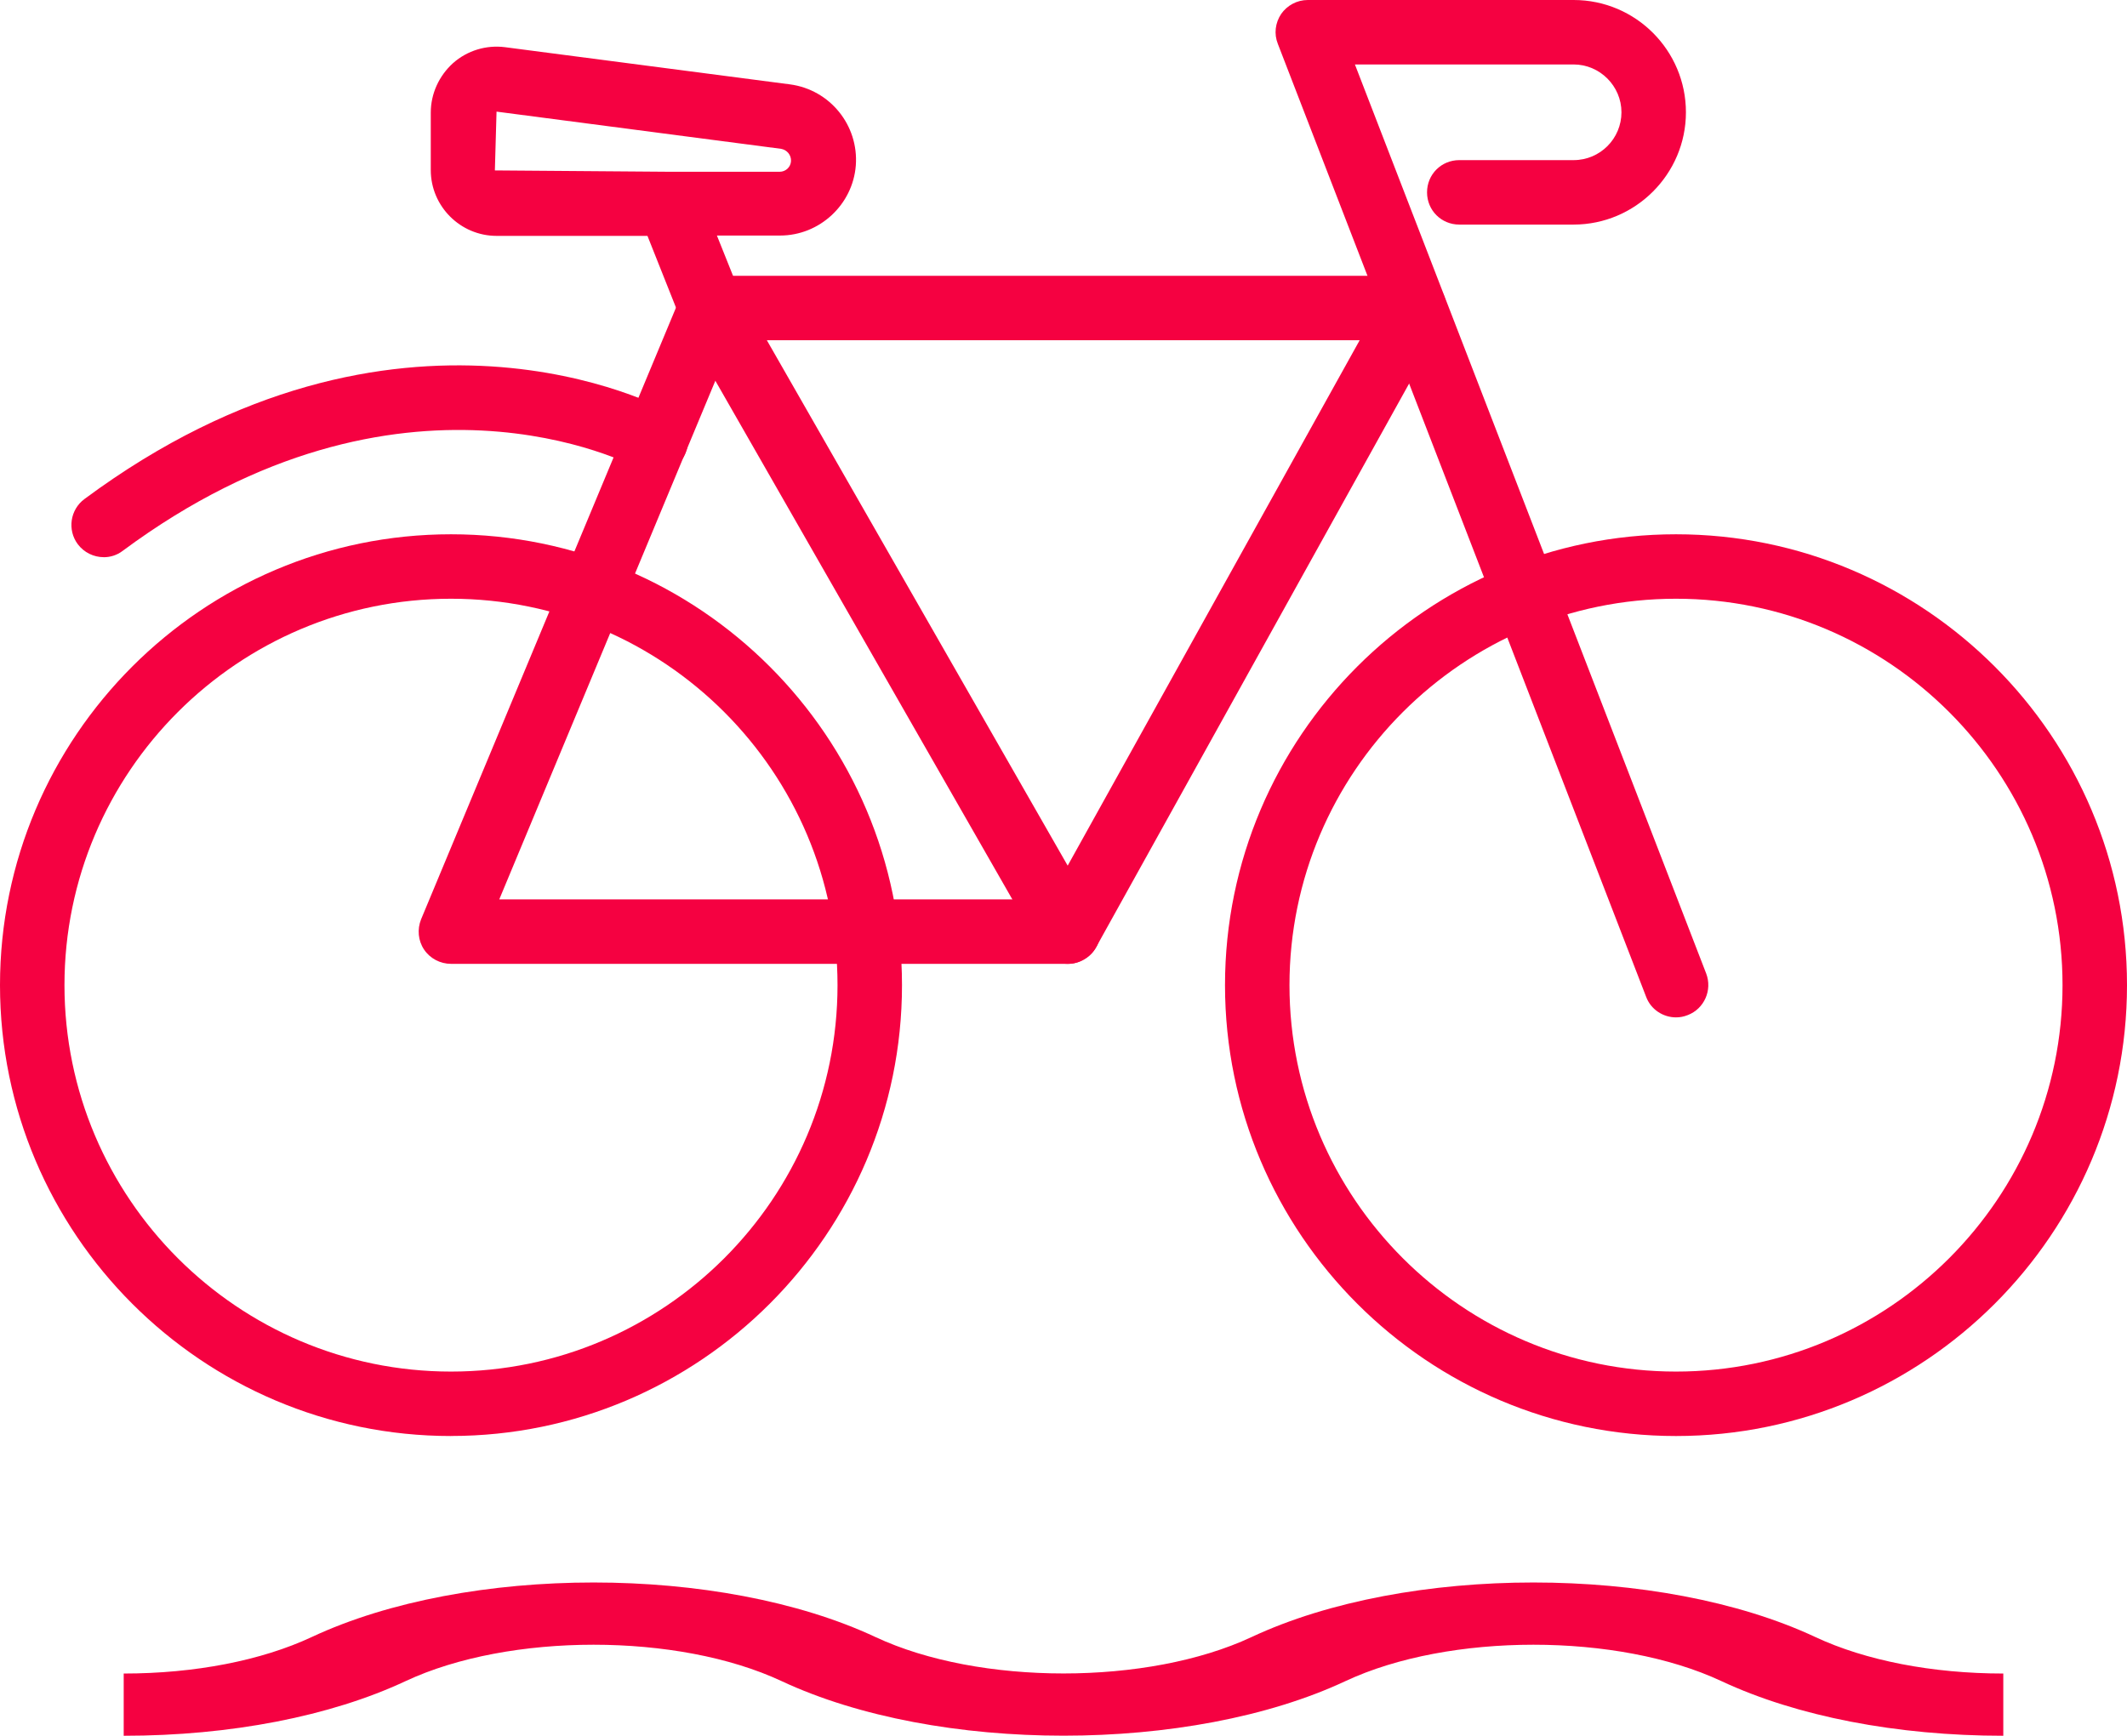
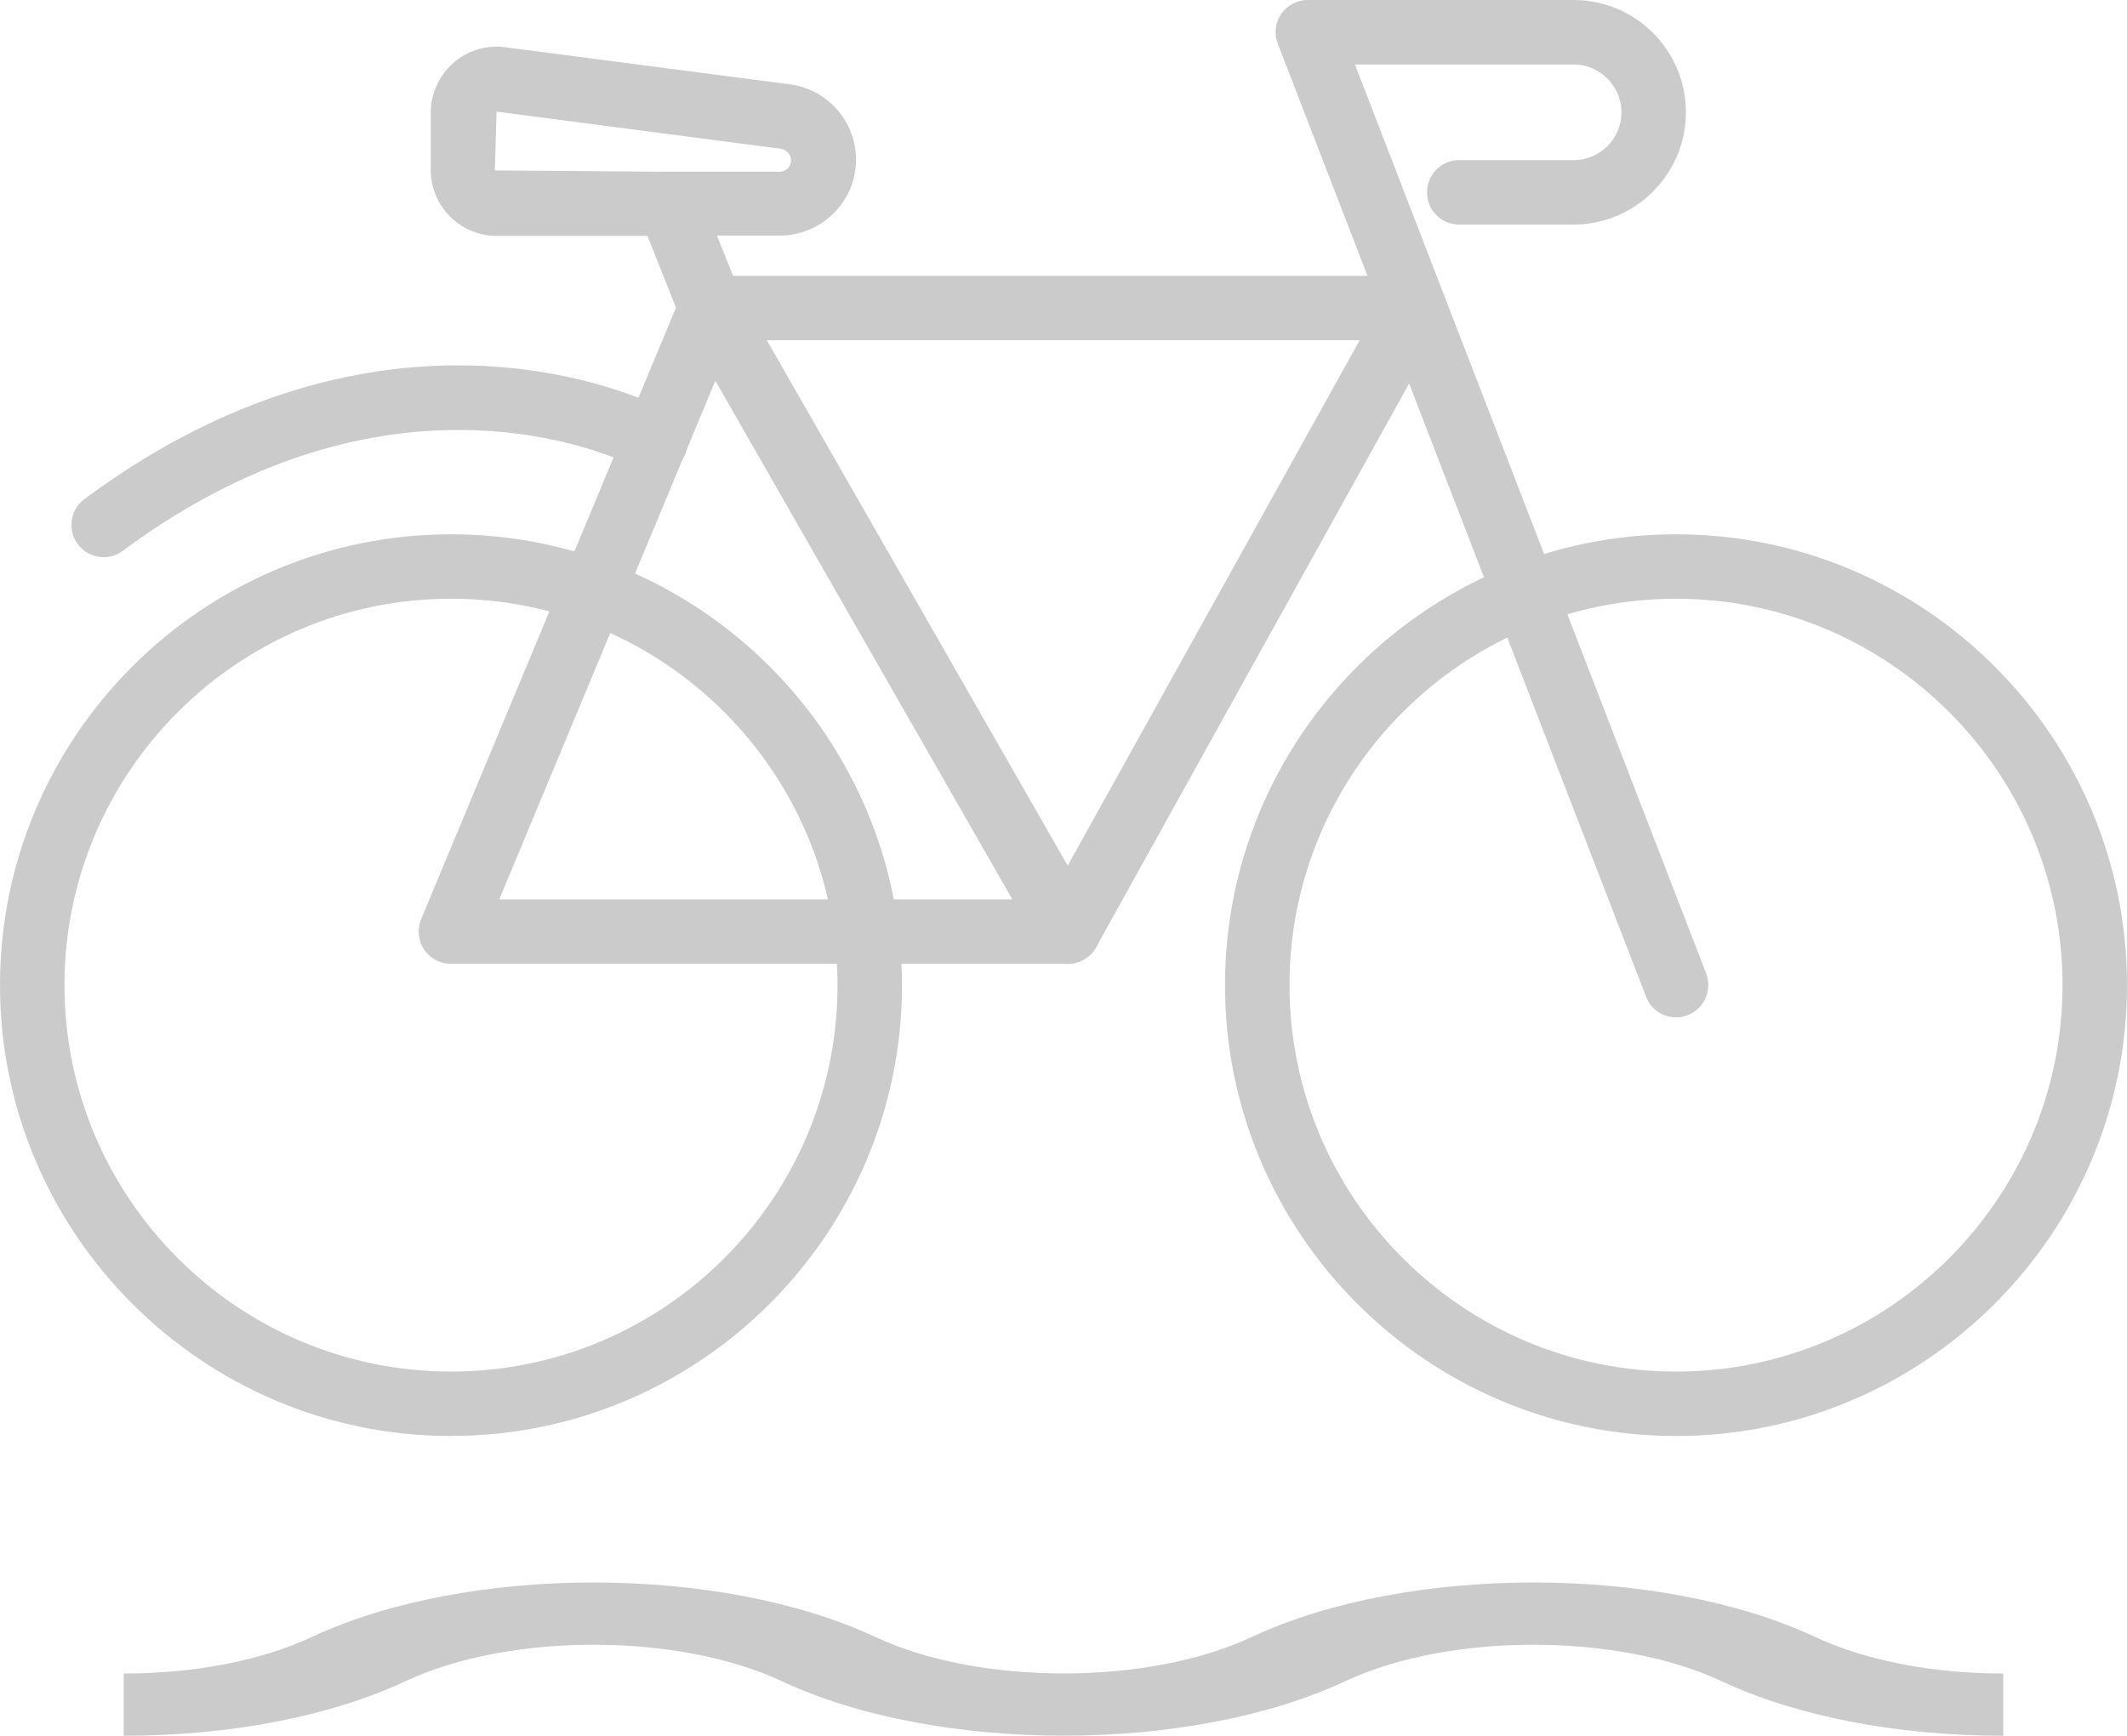
<svg xmlns="http://www.w3.org/2000/svg" id="Layer_2" data-name="Layer 2" viewBox="0 0 508.08 414.74">
  <defs>
    <style>
      .cls-1 {
-         fill: #F50141;
+         fill: #cbcbcb;
      }
    </style>
  </defs>
  <g class="cls-1" id="Predict_-_Introduction" data-name="Predict - Introduction">
    <g>
      <g>
        <path d="m107.73,343.12C48.35,343.12,0,294.77,0,235.39s48.35-107.73,107.73-107.73,107.73,48.35,107.73,107.73-48.35,107.72-107.73,107.72h0Zm0-200.06c-50.89,0-92.33,41.44-92.33,92.33s41.44,92.33,92.33,92.33c50.89,0,92.33-41.36,92.33-92.33s-41.44-92.33-92.33-92.33h0Z" />
        <path d="m400.35,343.12c-59.38,0-107.73-48.35-107.73-107.73s48.35-107.73,107.73-107.73,107.73,48.35,107.73,107.73-48.35,107.73-107.73,107.73Zm0-200.06c-50.89,0-92.33,41.44-92.33,92.33s41.44,92.33,92.33,92.33,92.33-41.44,92.33-92.33-41.44-92.33-92.33-92.33Z" />
        <path d="m255.08,230.3H107.73c-2.54,0-5-1.27-6.43-3.41-1.43-2.14-1.67-4.84-.72-7.22l62.08-149.01c1.19-2.86,3.97-4.76,7.07-4.76h168.07c2.7,0,5.24,1.43,6.67,3.81,1.35,2.38,1.43,5.24.08,7.62l-82.73,149.01c-1.35,2.46-3.97,3.97-6.75,3.97h0Zm-135.83-15.4h131.31l74.23-133.61h-149.88l-55.65,133.61Z" />
        <path d="m255.08,230.3c-2.7,0-5.24-1.43-6.67-3.89l-85.26-148.93c-.16-.32-.32-.63-.47-.95l-8.02-20.17h-36.04c-8.65,0-15.72-7.07-15.72-15.72v-13.73c0-4.53,1.98-8.81,5.32-11.83,3.41-3.02,7.94-4.37,12.38-3.81l68.11,8.89c9.53,1.27,16.43,9.76,15.72,19.37-.72,9.37-8.65,16.75-18.1,16.75h-15.08l5.56,13.89,85.02,148.53c2.14,3.65.87,8.41-2.86,10.48-1.27.79-2.62,1.11-3.89,1.11h0ZM118.61,26.67l-.4,14.05,41.6.32h26.44c1.43,0,2.62-1.11,2.7-2.54.08-1.43-.95-2.7-2.38-2.94l-67.96-8.89Z" />
        <path d="m400.35,243.09c-3.1,0-6.03-1.91-7.14-4.92L305.24,10.48c-.95-2.38-.63-5,.79-7.14,1.43-2.06,3.81-3.34,6.35-3.34h63.51c14.85,0,26.83,12.07,26.83,26.83s-12.07,26.83-26.83,26.83h-27.31c-4.29,0-7.7-3.41-7.7-7.7s3.41-7.7,7.7-7.7h27.31c6.35,0,11.43-5.16,11.43-11.43s-5.16-11.43-11.43-11.43h-52.24l83.91,217.21c1.51,3.97-.47,8.41-4.37,9.92-1.03.41-1.91.56-2.86.56h0Z" />
        <path d="m24.77,133.13c-2.38,0-4.69-1.11-6.19-3.1-2.54-3.41-1.83-8.26,1.59-10.79,74.78-55.49,137.58-22.15,140.19-20.64,3.73,2.06,5.08,6.75,3.02,10.48-2.06,3.73-6.67,5.08-10.48,3.02-2.46-1.35-57.16-29.77-123.61,19.53-1.35,1.03-2.93,1.51-4.52,1.51h0Z" />
      </g>
      <path d="m433.65,391.16c-37.14-17.39-97.57-17.39-134.7,0-24.76,11.59-65.05,11.59-89.81,0-37.14-17.39-97.56-17.39-134.7,0-11.99,5.61-27.93,8.71-44.87,8.71h-.02v14.87s.02,0,.02,0c25.43,0,49.34-4.64,67.32-13.06h0c24.76-11.59,65.04-11.59,89.81,0,18.57,8.69,42.96,13.04,67.35,13.04s48.78-4.34,67.34-13.04c24.77-11.59,65.05-11.59,89.8,0,17.99,8.42,41.91,13.06,67.34,13.06v-14.87c-16.95,0-32.89-3.1-44.88-8.71h0Z" />
    </g>
  </g>
</svg>
